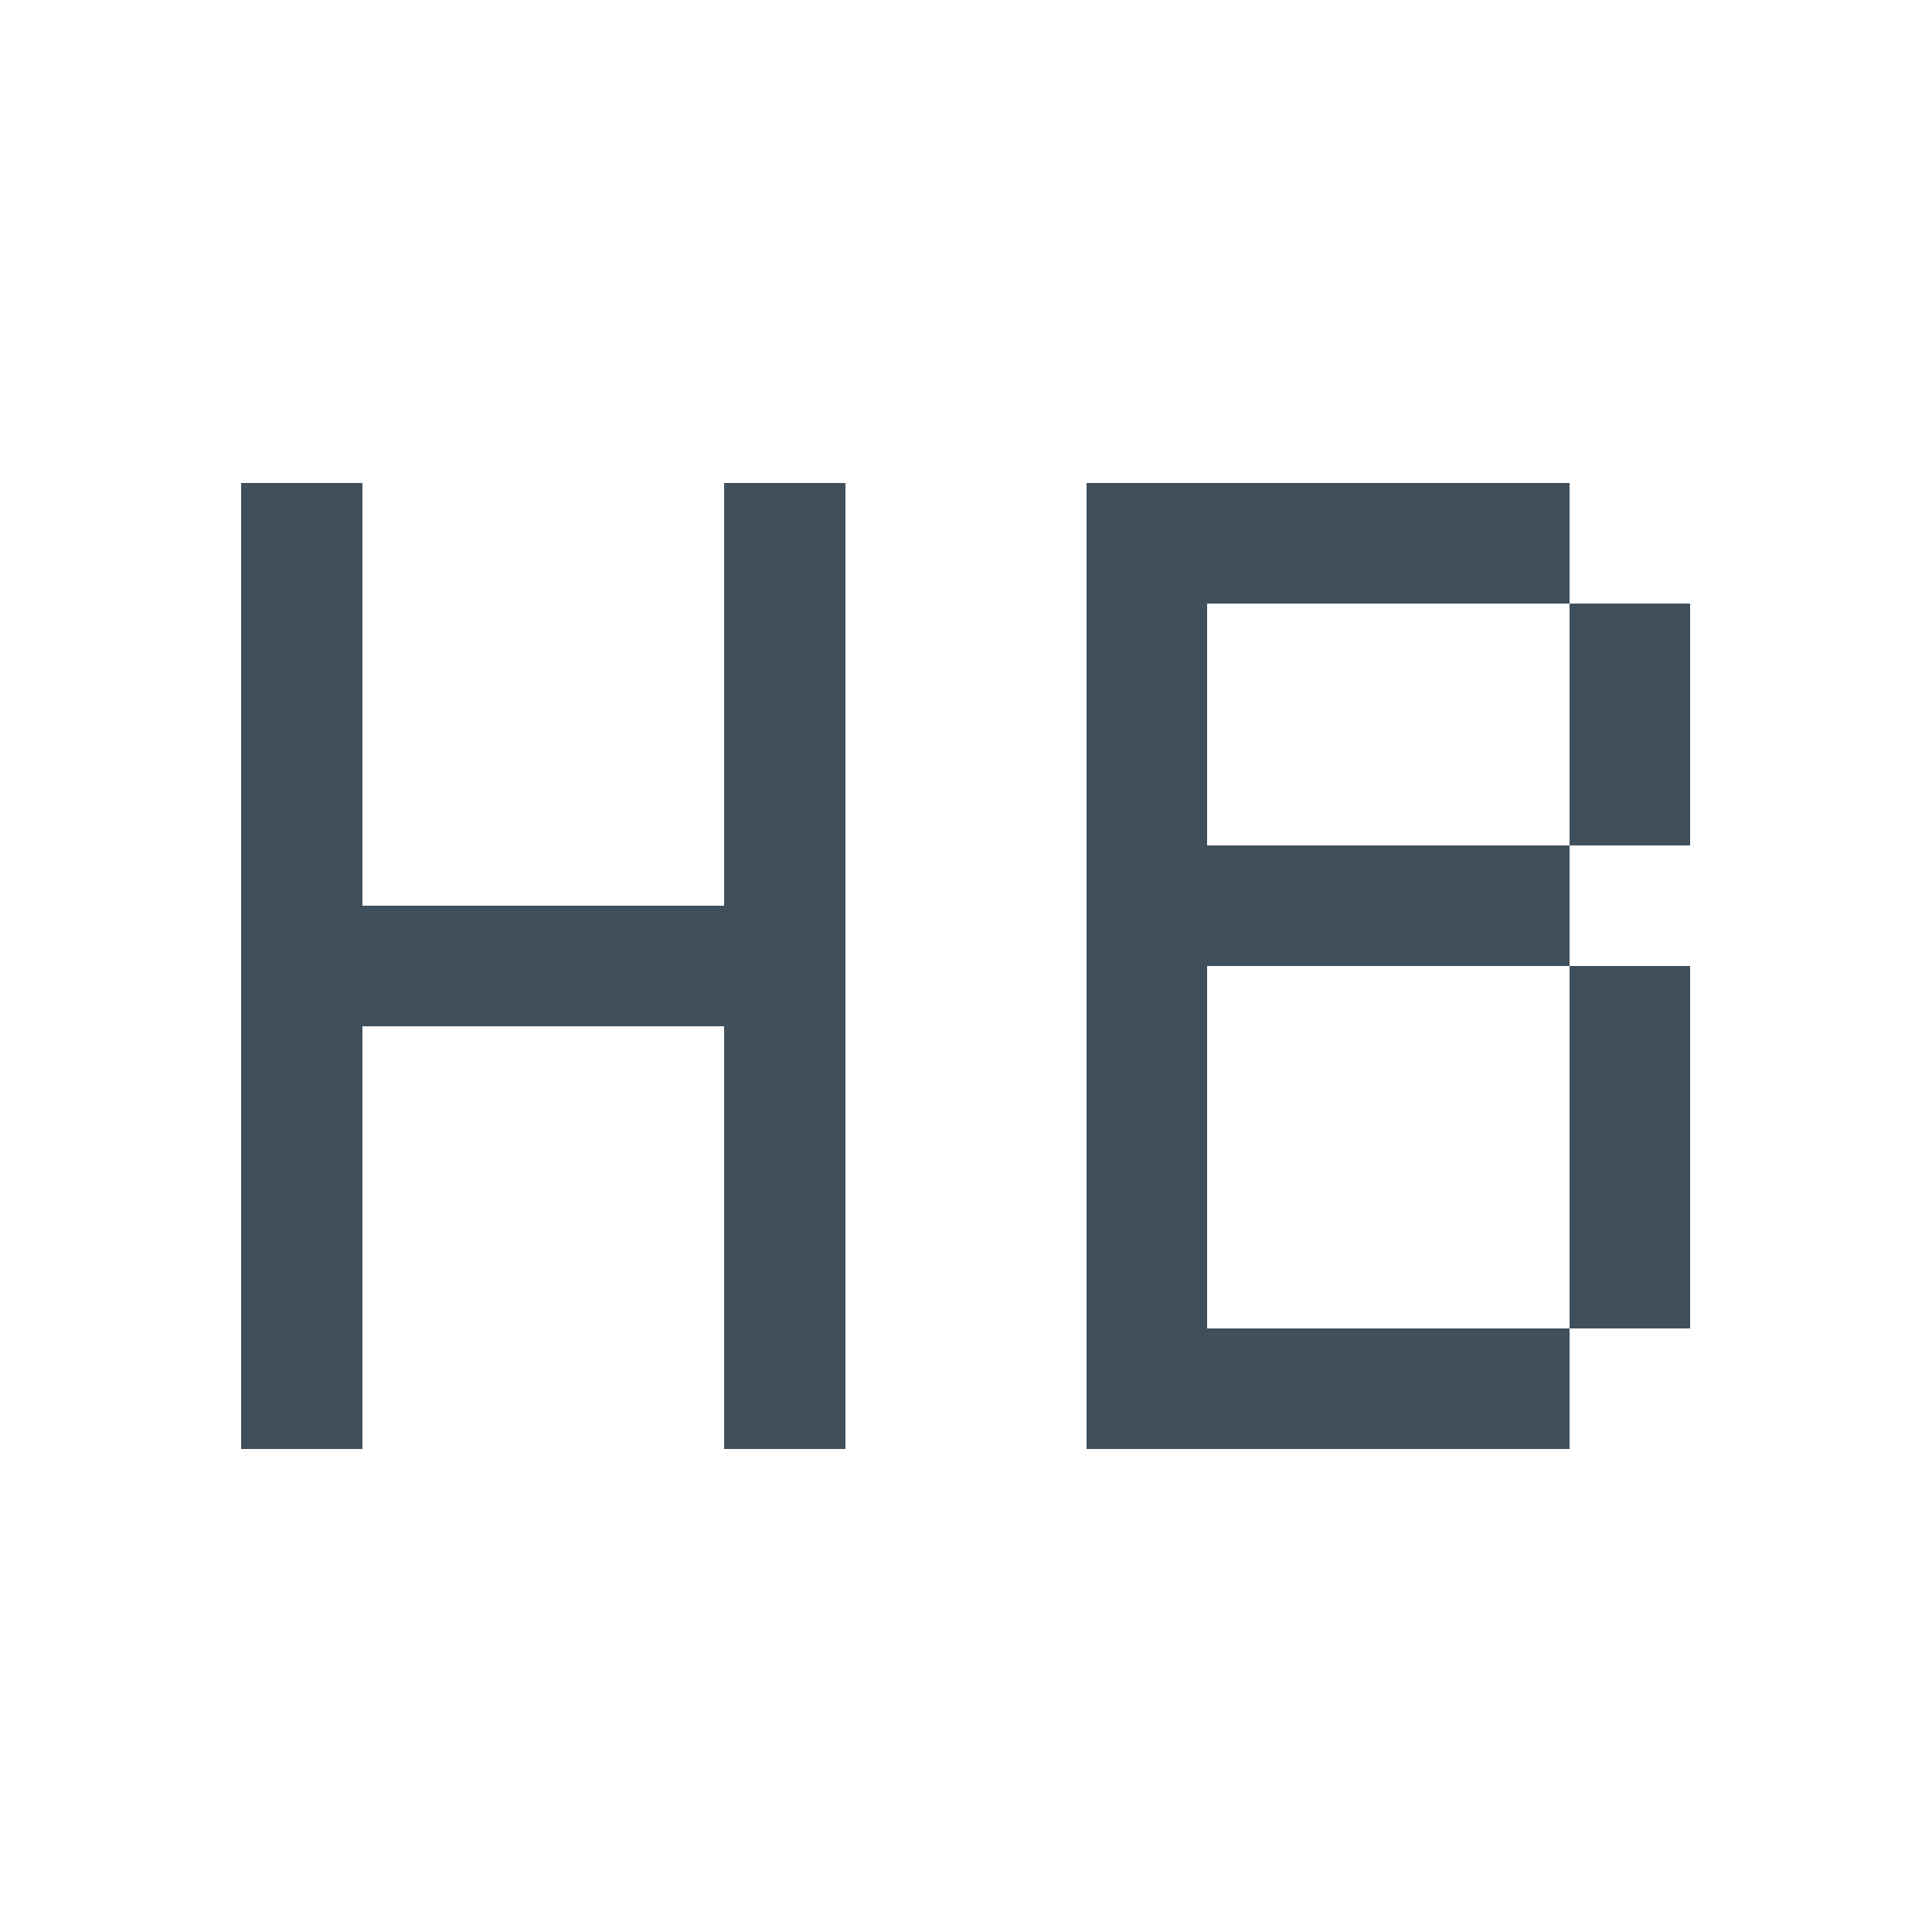
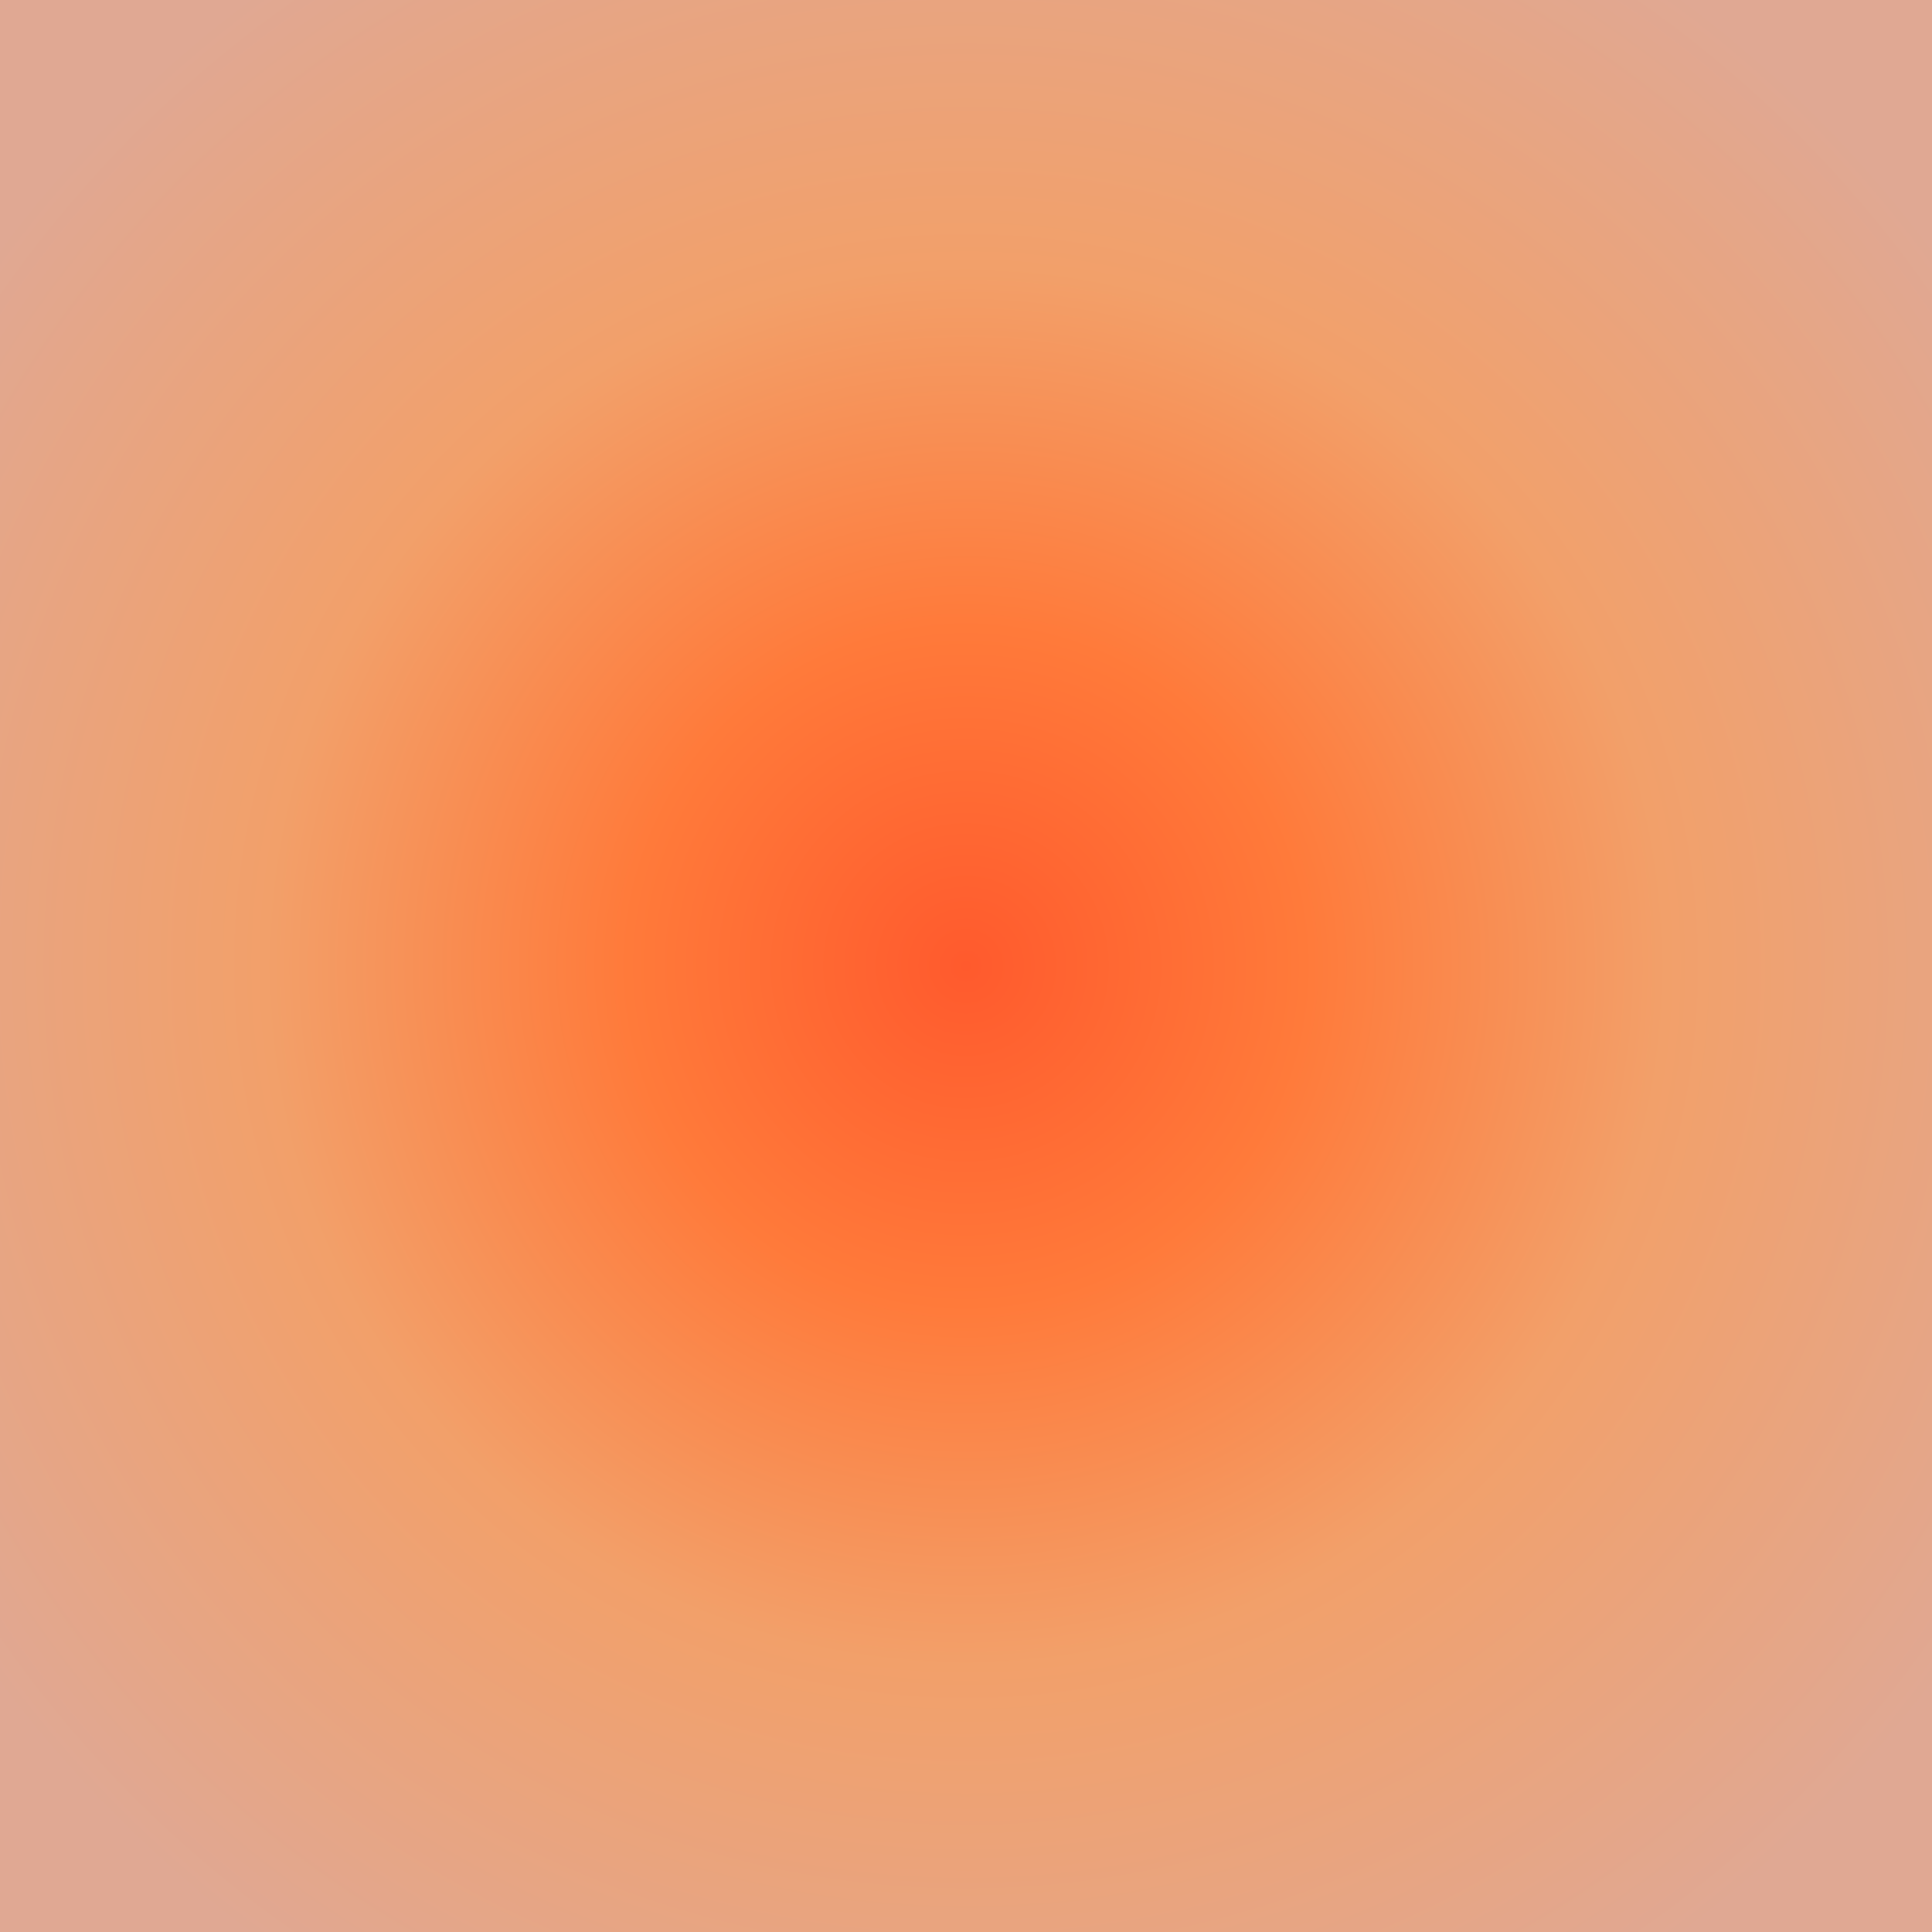
- <svg xmlns="http://www.w3.org/2000/svg" width="32" height="32" viewBox="0 0 32 32" shape-rendering="crispEdges">
-   <g fill="#3f4f5c">
-     <rect x="4" y="8" width="2" height="16" />
-     <rect x="12" y="8" width="2" height="16" />
-     <rect x="6" y="15" width="6" height="2" />
-     <rect x="18" y="8" width="2" height="16" />
-     <rect x="20" y="8" width="6" height="2" />
-     <rect x="26" y="10" width="2" height="4" />
-     <rect x="20" y="14" width="6" height="2" />
-     <rect x="26" y="16" width="2" height="6" />
-     <rect x="20" y="22" width="6" height="2" />
-   </g>
+ <svg xmlns="http://www.w3.org/2000/svg" viewBox="0 0 512 512">
+   <defs>
+     <radialGradient id="sun" cx="50%" cy="50%" r="62%" fx="50%" fy="50%">
+       <stop offset="0%" stop-color="#ff5a2d" />
+       <stop offset="28%" stop-color="#ff7a3a" />
+       <stop offset="58%" stop-color="#f2a06a" />
+       <stop offset="100%" stop-color="#e0a893" />
+     </radialGradient>
+   </defs>
+   <rect width="512" height="512" fill="url(#sun)" />
</svg>
